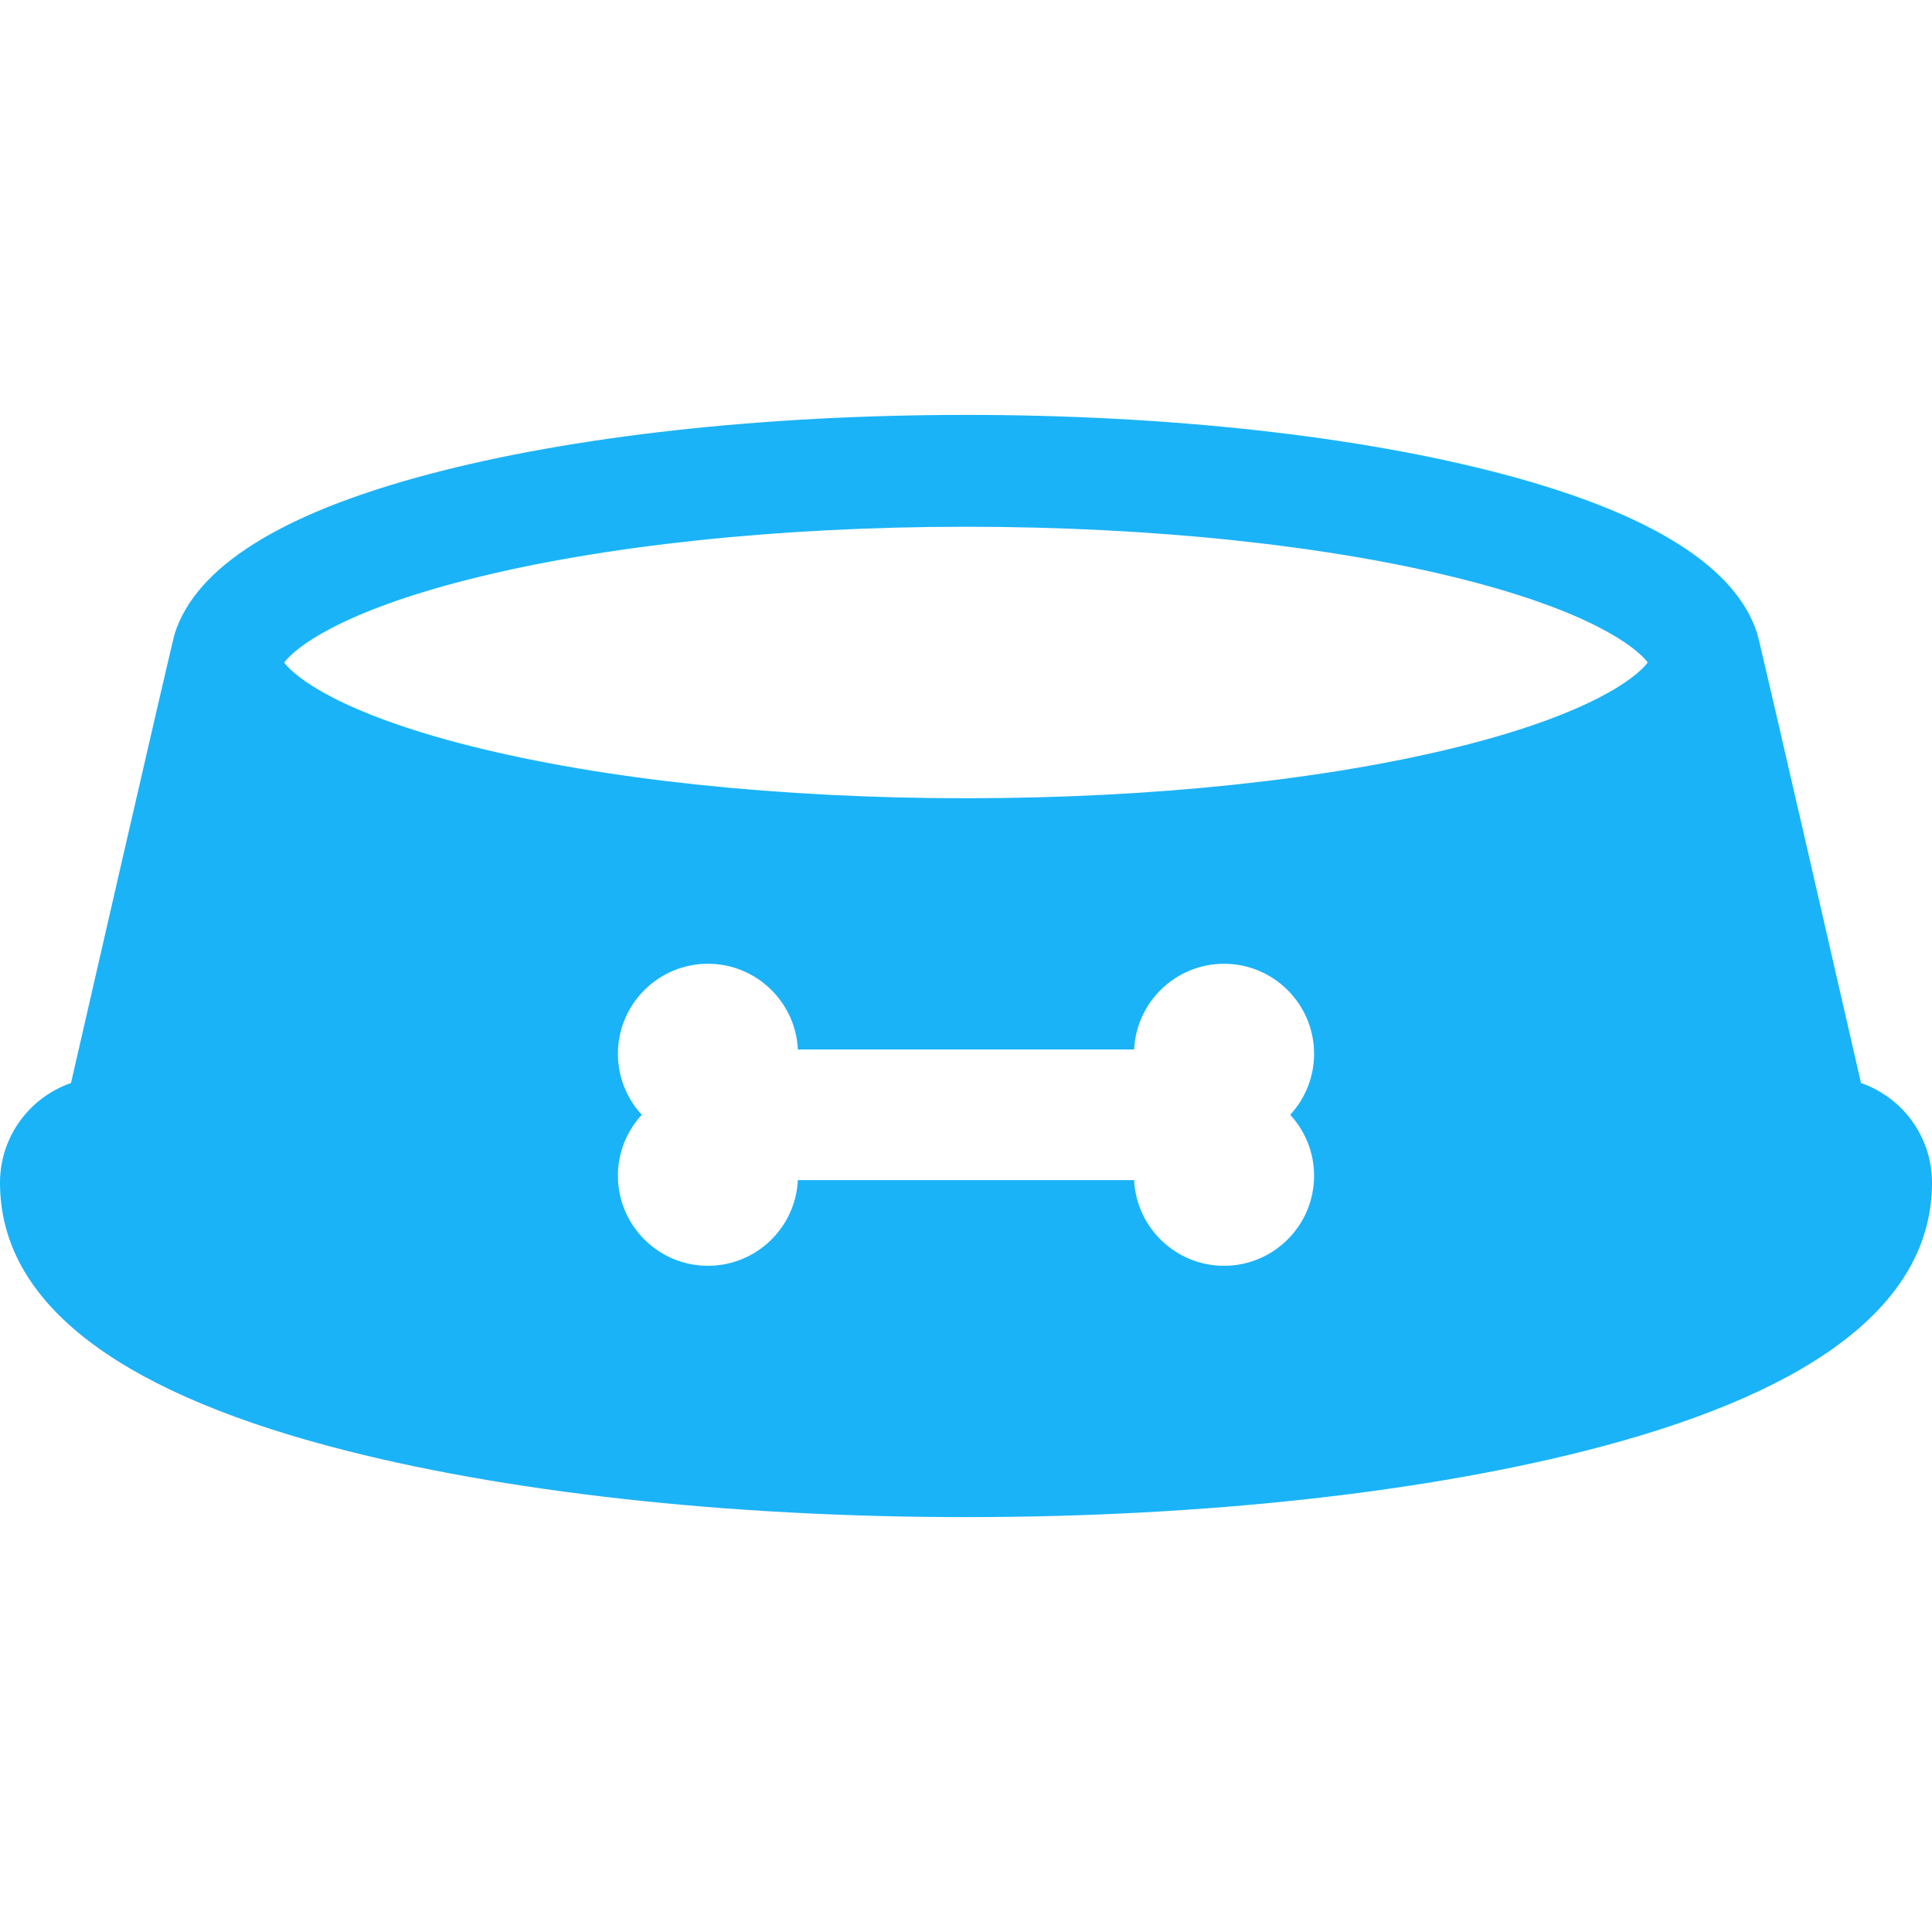
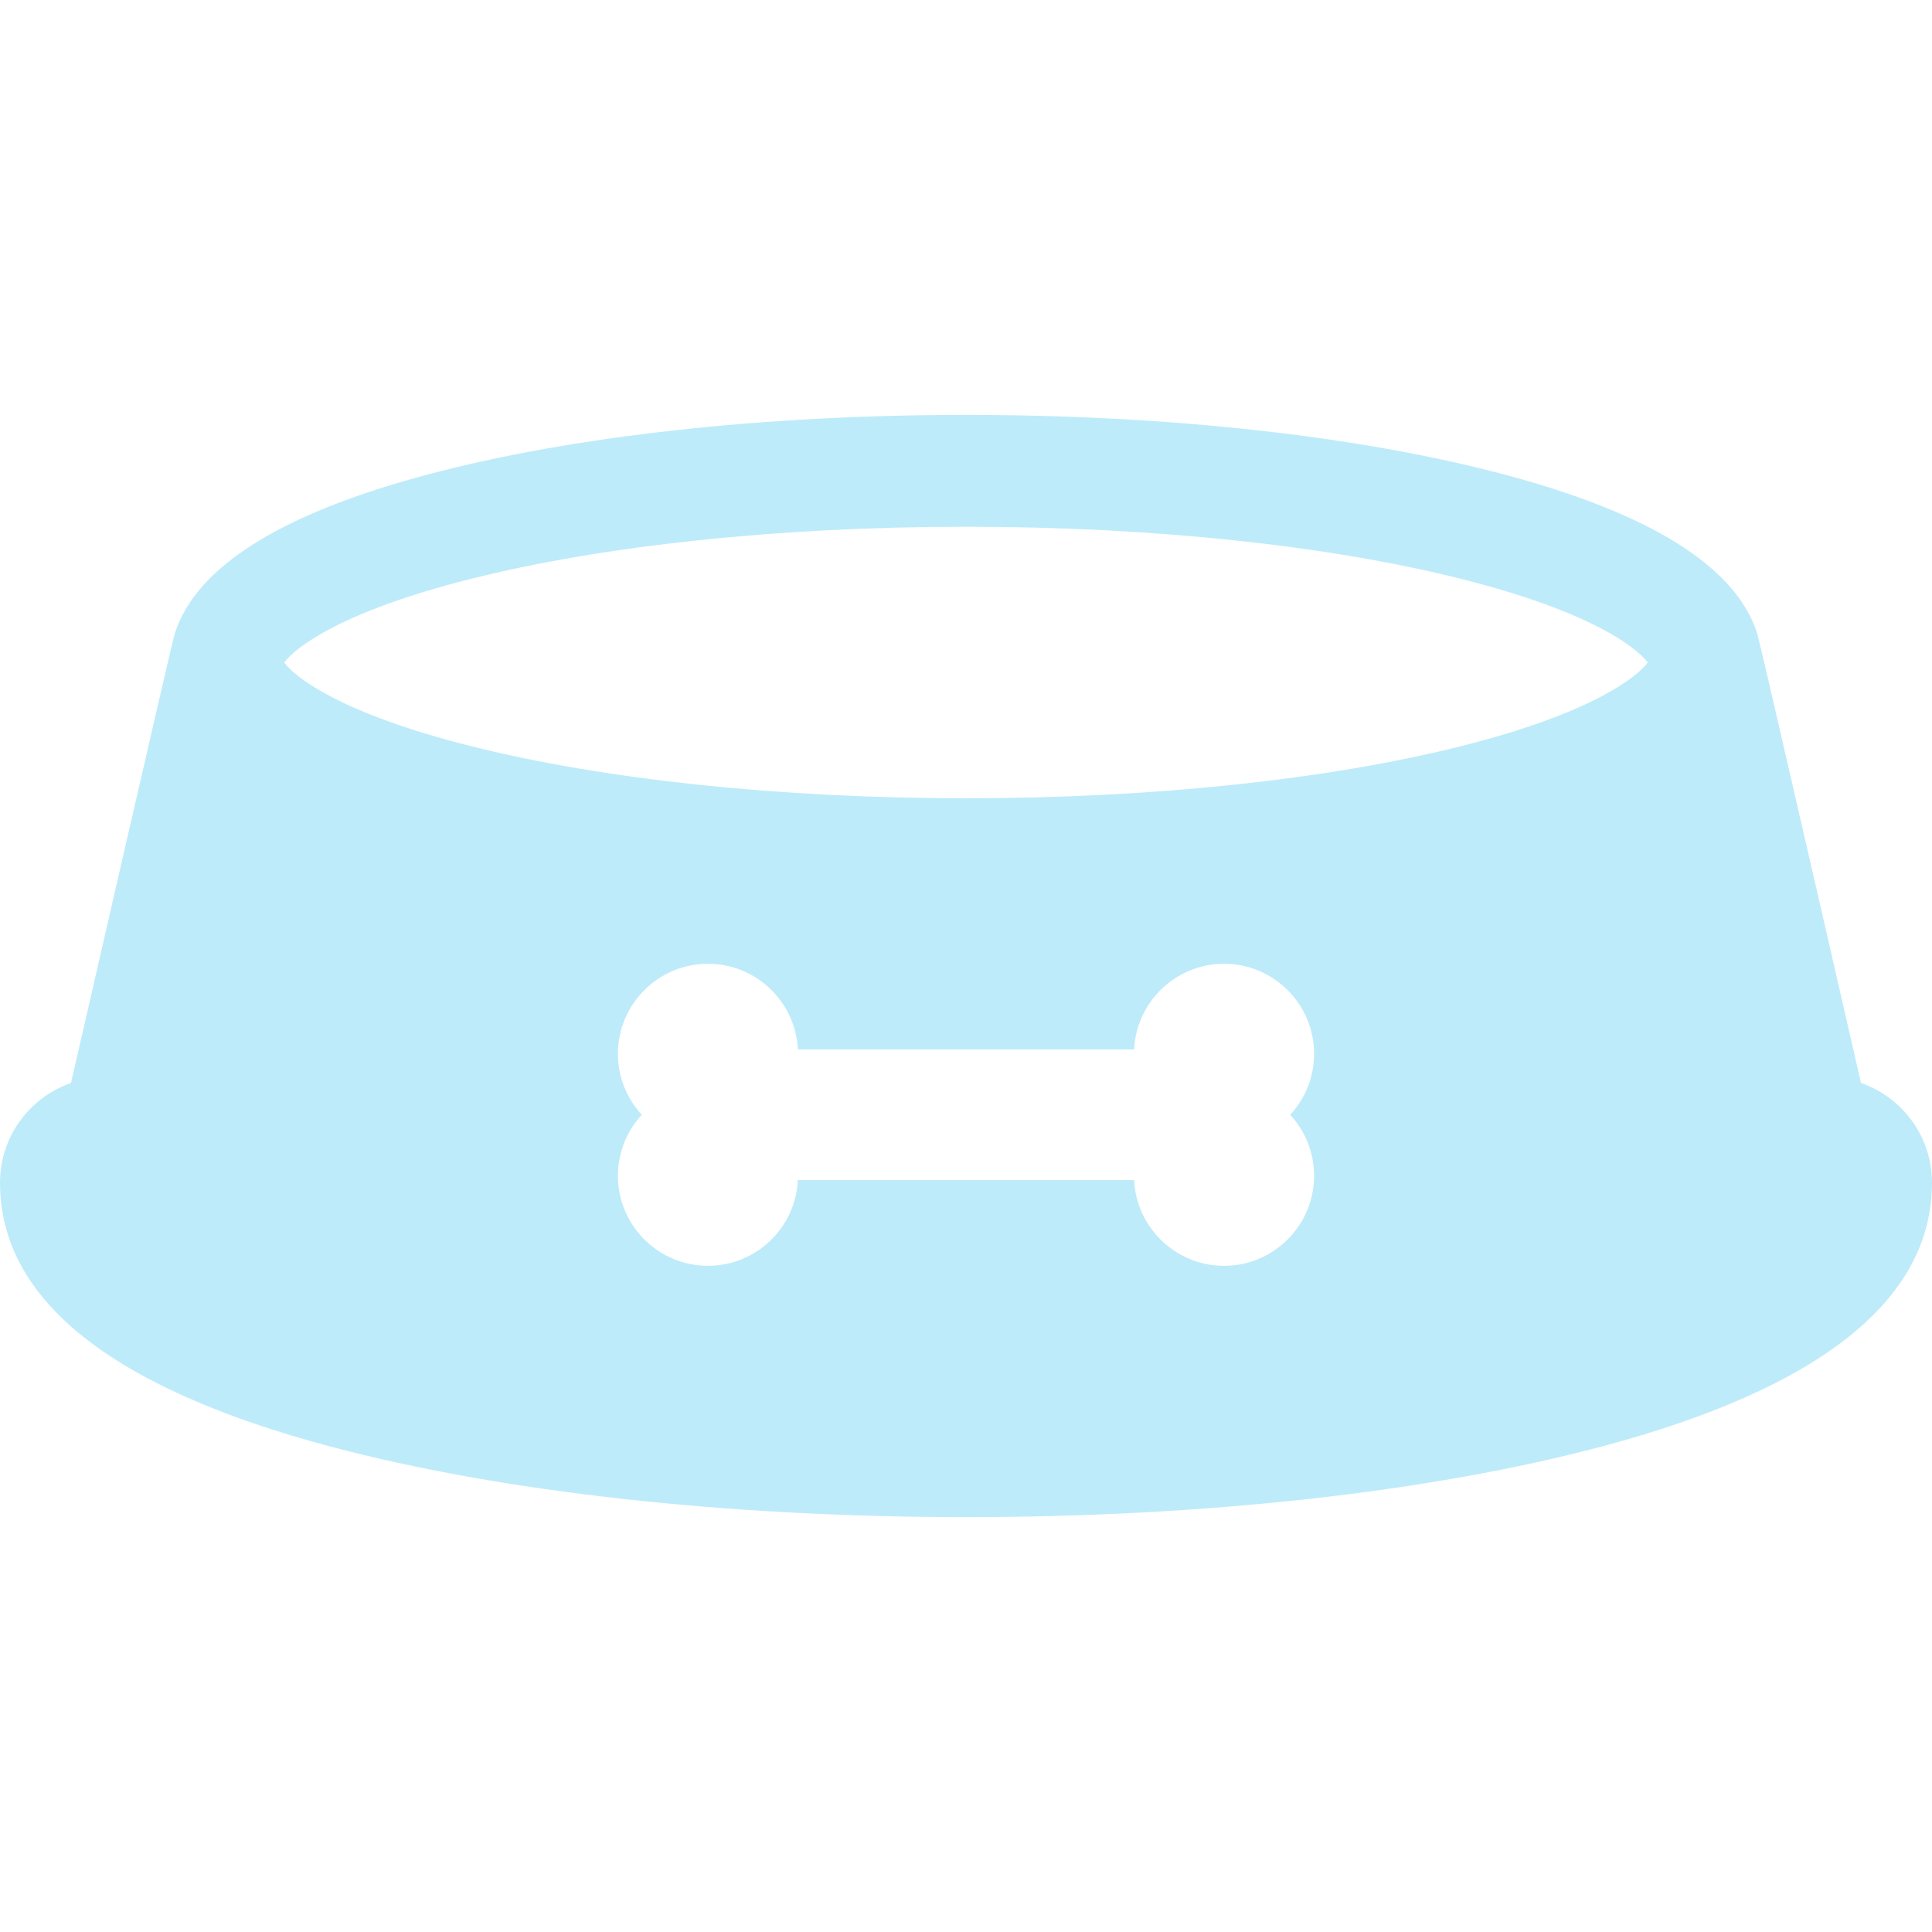
- <svg xmlns="http://www.w3.org/2000/svg" fill="#1bb3f7" height="100px" width="100px" version="1.1" id="Capa_1" viewBox="0 0 310.883 310.883" xml:space="preserve">
+ <svg xmlns="http://www.w3.org/2000/svg" fill="#beebfa" height="100px" width="100px" version="1.1" id="Capa_1" viewBox="0 0 310.883 310.883" xml:space="preserve">
  <g id="SVGRepo_bgCarrier" stroke-width="0" />
  <g id="SVGRepo_tracerCarrier" stroke-linecap="round" stroke-linejoin="round" />
  <g id="SVGRepo_iconCarrier">
    <path d="M299.459,174.267c0,0-16.433-71.773-16.707-72.356c-3.429-10.694-17.078-19.279-40.725-25.565 c-23.243-6.181-53.993-9.584-86.586-9.584c-32.592,0-63.343,3.403-86.586,9.584c-23.657,6.29-37.308,14.879-40.729,25.58 c-0.272,0.578-16.702,72.342-16.702,72.342C4.778,176.576,0,182.879,0,190.312c0,18.79,17.893,33.075,53.18,42.458 c27.533,7.32,63.85,11.353,102.261,11.353c0.002,0,0.004,0,0.006,0c38.41,0,74.724-4.031,102.255-11.352 c35.287-9.383,53.18-23.668,53.18-42.459C310.883,182.879,306.105,176.576,299.459,174.267z M211.452,189.198 c0,7.987-6.498,14.486-14.485,14.486c-7.755,0-14.107-6.124-14.471-13.79h-54.11c-0.365,7.666-6.715,13.79-14.469,13.79 c-7.988,0-14.486-6.499-14.486-14.486c0-3.783,1.458-7.232,3.842-9.815c-2.384-2.583-3.842-6.032-3.842-9.815 c0-7.987,6.499-14.486,14.486-14.486c7.754,0,14.104,6.124,14.469,13.79h54.11c0.364-7.666,6.716-13.79,14.471-13.79 c7.987,0,14.485,6.499,14.485,14.486c0,3.783-1.458,7.232-3.842,9.815C209.994,181.966,211.452,185.415,211.452,189.198z M235.357,120c-21.545,5.448-49.926,8.449-79.916,8.449c-29.99,0-58.371-3.001-79.916-8.449 c-20.722-5.24-28.012-10.998-29.796-13.382c1.8-2.425,9.104-8.177,29.8-13.409c21.544-5.448,49.924-8.448,79.912-8.448 c29.987,0,58.367,3,79.911,8.448c20.654,5.223,27.97,10.961,29.789,13.395C263.329,109.033,256.023,114.773,235.357,120z" />
  </g>
</svg>
